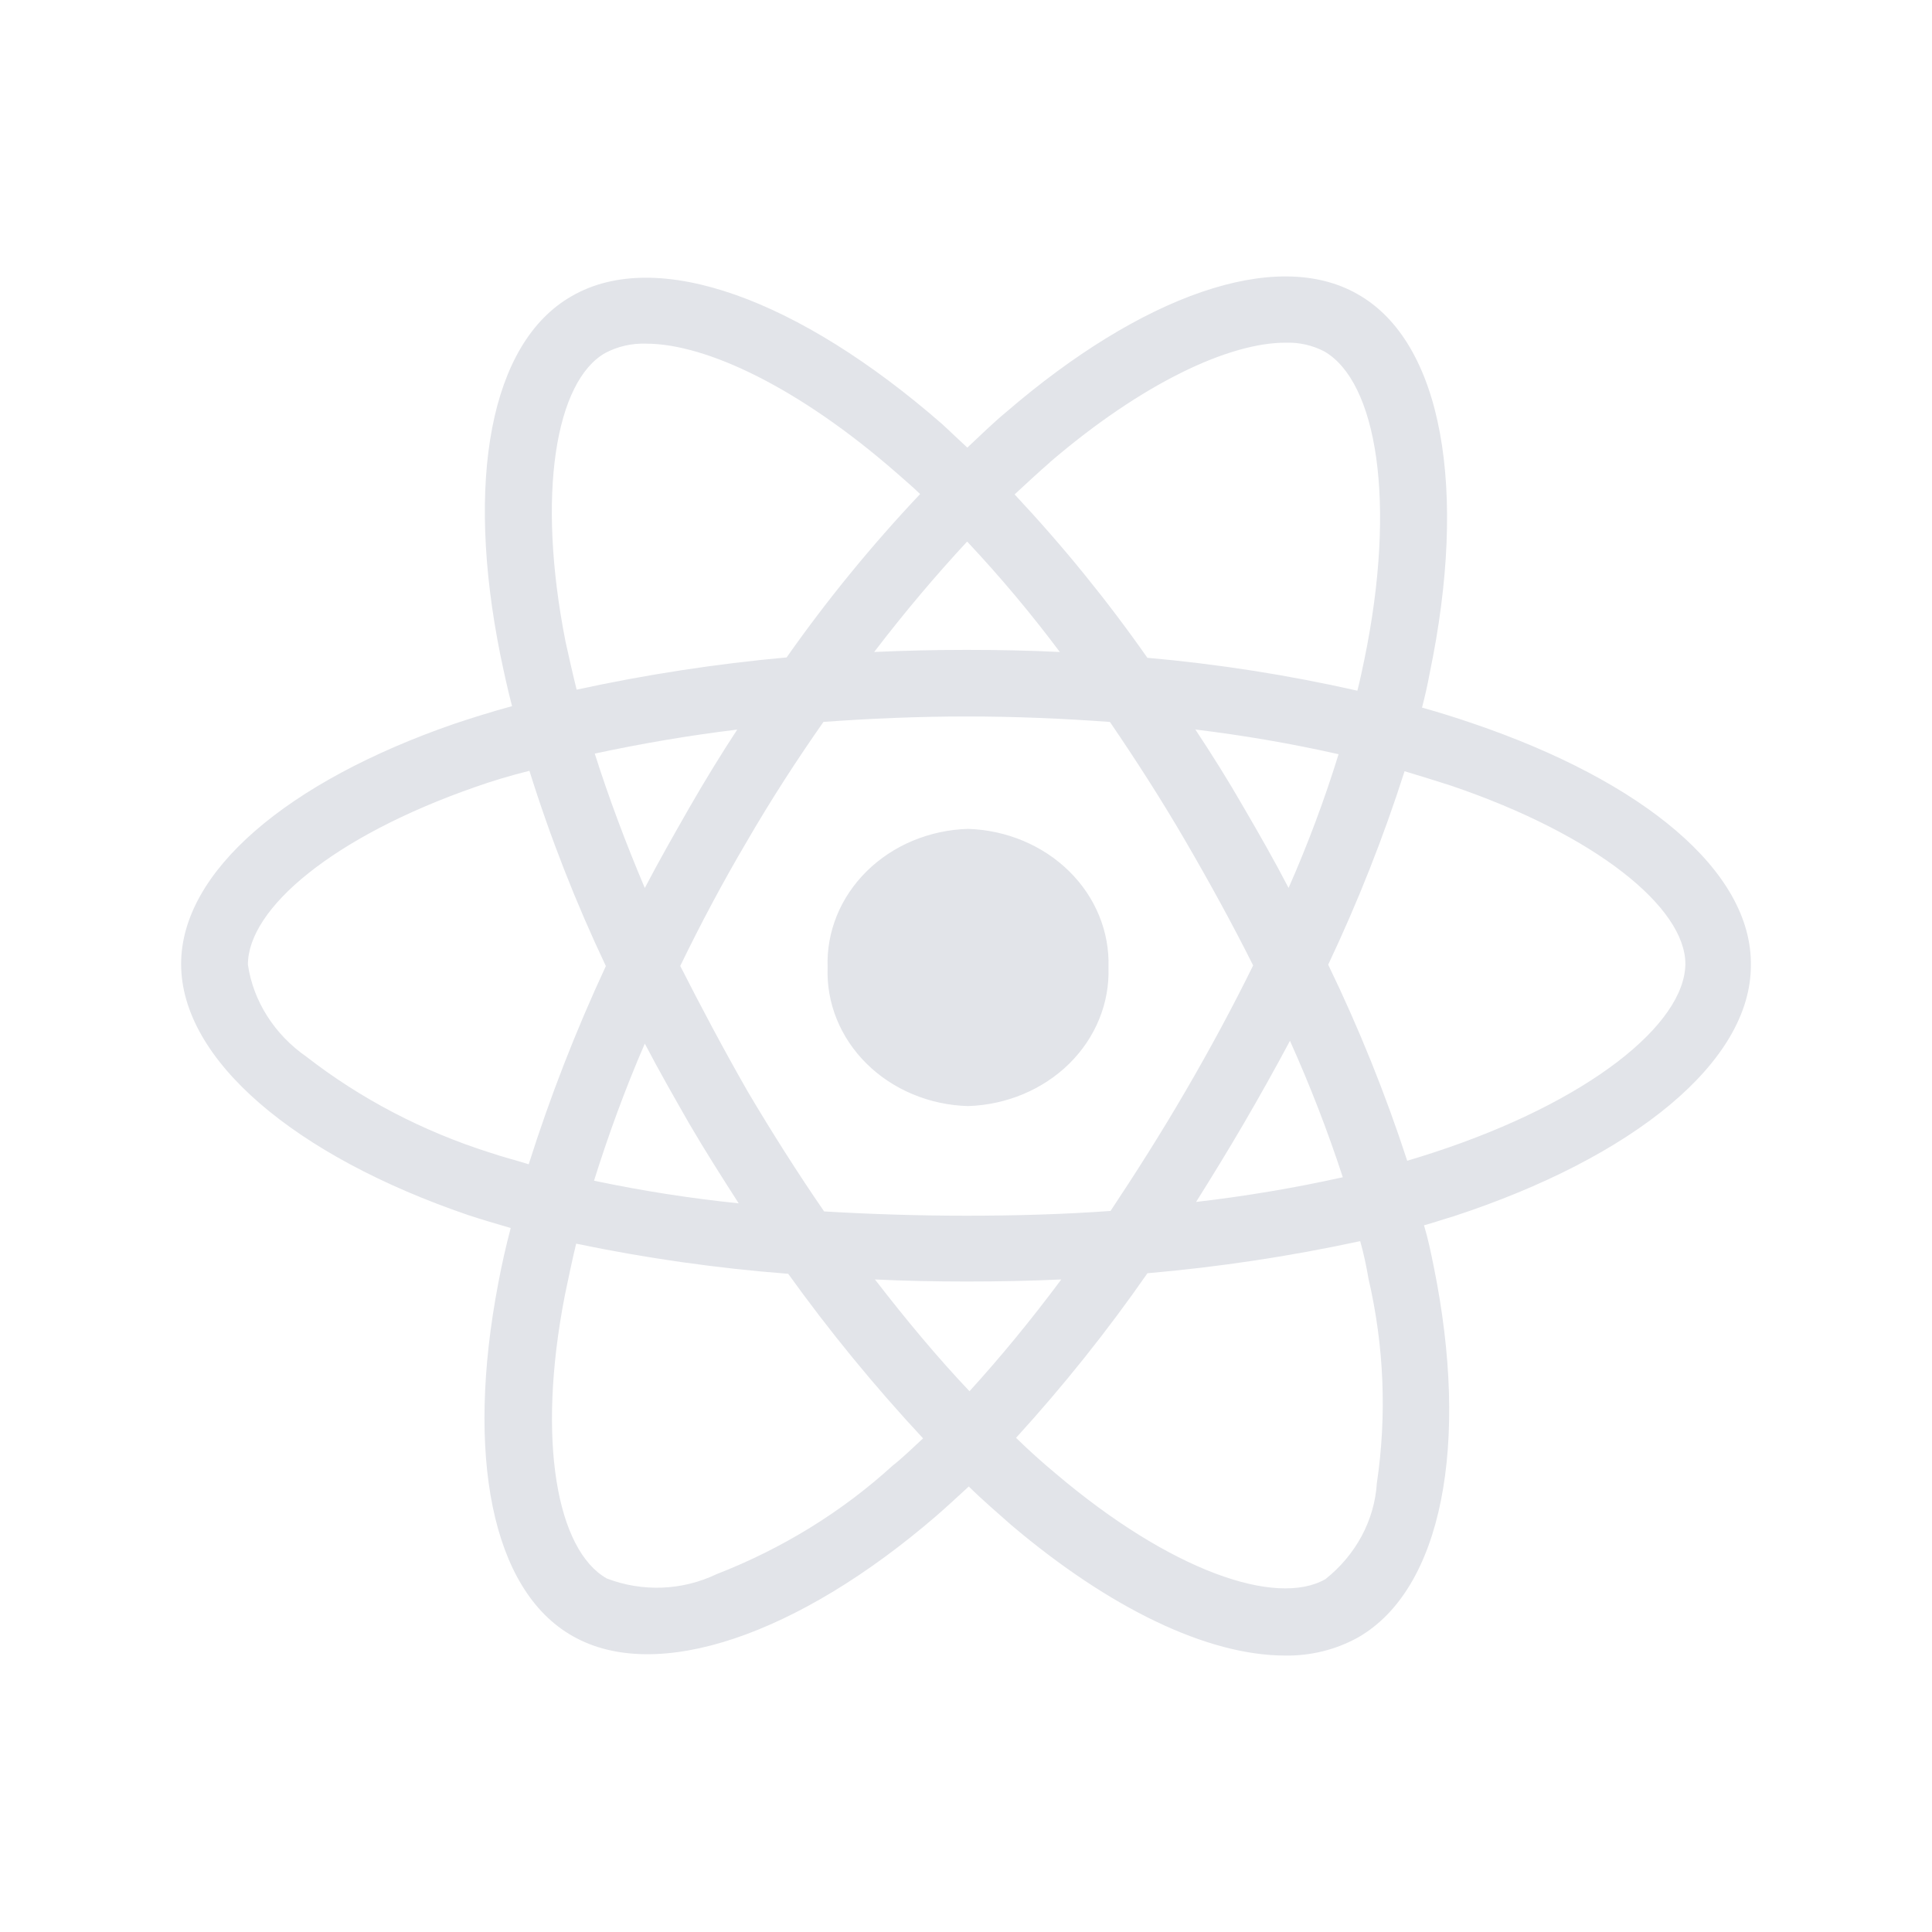
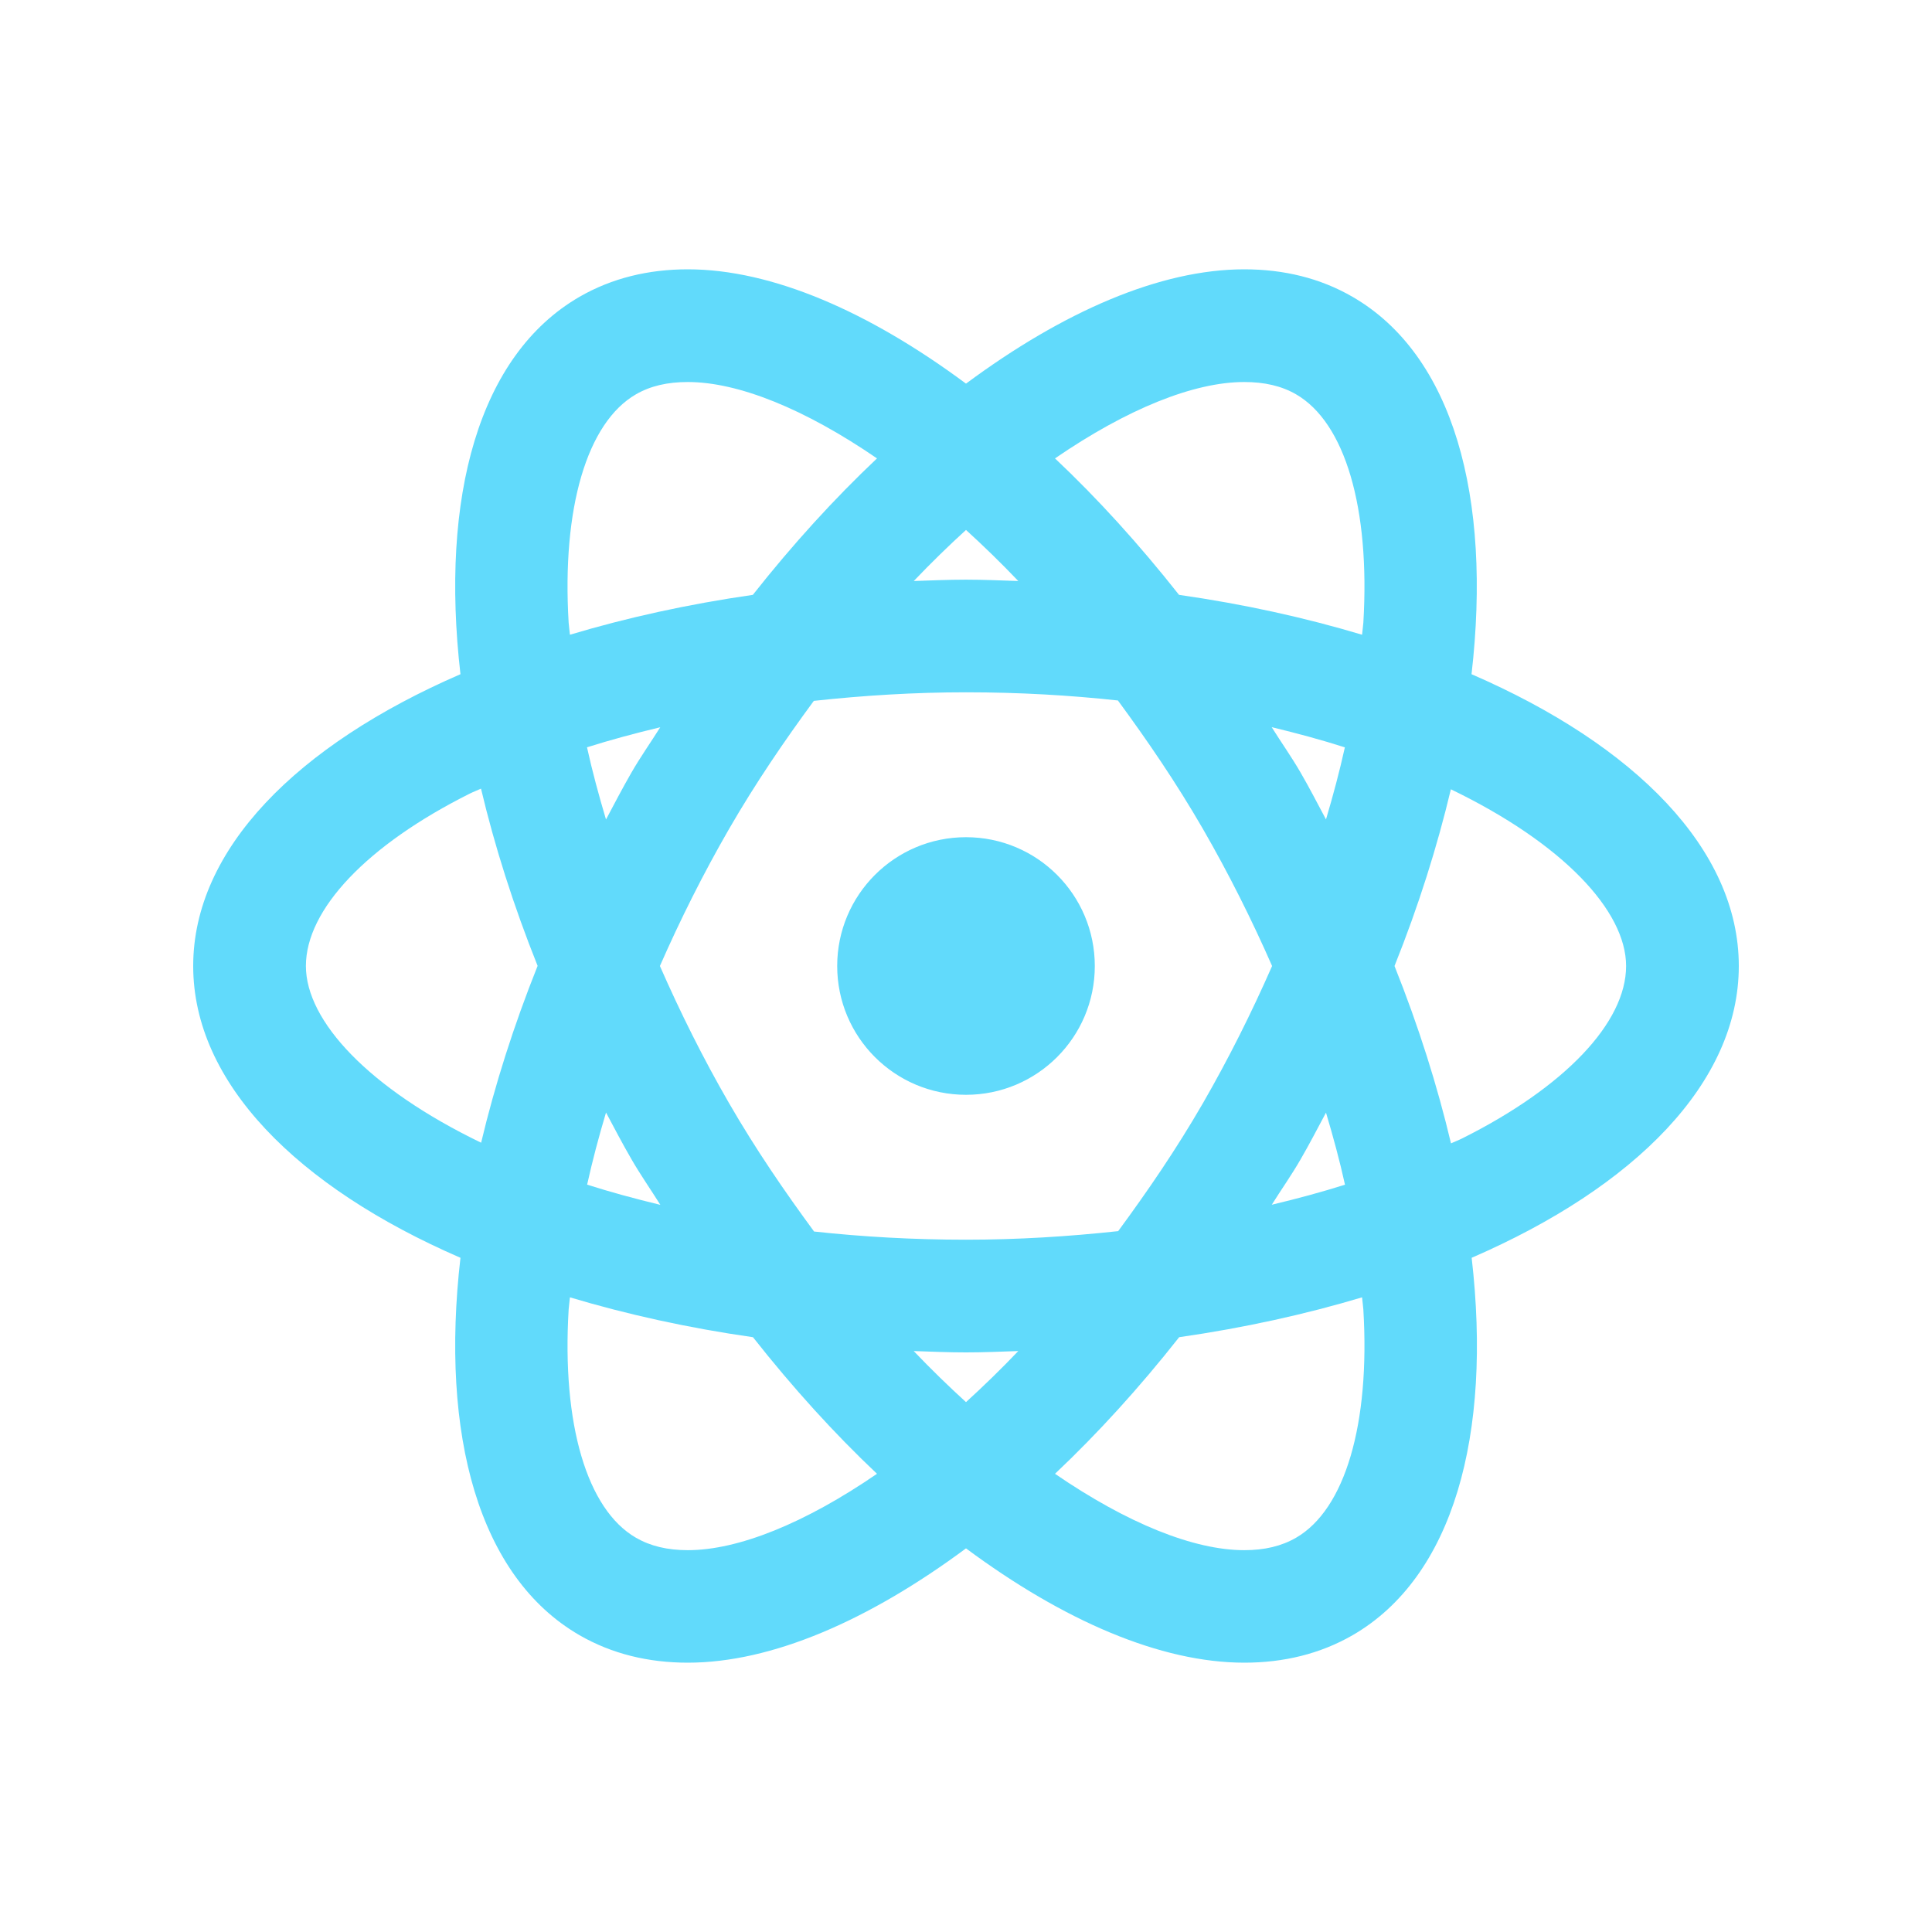
- <svg xmlns="http://www.w3.org/2000/svg" width="32" height="32" viewBox="0 0 32 32" fill="none">
-   <path d="M16.748 25.258C16.517 25.053 16.276 24.848 16.046 24.621C15.861 24.791 15.689 24.951 15.506 25.11C13.227 27.075 10.877 27.893 9.484 27.098C8.137 26.337 7.712 24.088 8.252 21.259C8.309 20.953 8.378 20.646 8.459 20.34C8.217 20.268 7.987 20.203 7.756 20.126C4.888 19.147 3 17.557 3 15.967C3 14.434 4.762 12.946 7.514 11.992C7.822 11.889 8.147 11.787 8.481 11.696C8.404 11.401 8.343 11.117 8.286 10.842C7.709 7.971 8.112 5.677 9.471 4.904C10.887 4.086 13.237 4.961 15.596 7.016C15.734 7.141 15.873 7.278 16.022 7.414C16.241 7.209 16.448 7.005 16.667 6.824C18.901 4.901 21.123 4.097 22.482 4.87C23.898 5.664 24.313 8.118 23.68 11.151C23.645 11.345 23.603 11.526 23.553 11.72C23.841 11.8 24.129 11.891 24.394 11.982C27.203 12.936 29.023 14.424 29 15.991C29 17.592 27.054 19.171 24.07 20.148C23.909 20.194 23.748 20.251 23.586 20.295C23.655 20.523 23.701 20.75 23.747 20.977C24.345 23.919 23.885 26.326 22.492 27.122C22.126 27.325 21.705 27.429 21.279 27.421C20.002 27.419 18.381 26.642 16.748 25.258ZM19.005 21.089C18.344 22.04 17.617 22.951 16.829 23.815C17.048 24.029 17.267 24.225 17.485 24.406C19.385 26.019 21.135 26.621 21.953 26.156C22.203 25.957 22.407 25.714 22.554 25.441C22.7 25.167 22.786 24.87 22.805 24.566C22.972 23.439 22.925 22.293 22.667 21.181C22.632 20.977 22.59 20.772 22.529 20.557C21.369 20.808 20.191 20.986 19.005 21.089ZM9.356 21.453C8.884 23.874 9.229 25.678 10.049 26.144C10.339 26.256 10.653 26.308 10.967 26.296C11.282 26.284 11.589 26.207 11.869 26.073C12.954 25.651 13.943 25.042 14.782 24.278C14.955 24.142 15.116 23.983 15.289 23.824C14.484 22.959 13.738 22.049 13.055 21.098C11.873 21.007 10.7 20.84 9.543 20.599C9.471 20.896 9.413 21.18 9.356 21.453ZM16.058 23.043C16.565 22.486 17.071 21.873 17.578 21.192C17.071 21.215 16.542 21.226 16.012 21.226C15.482 21.226 14.987 21.215 14.492 21.192C15.009 21.861 15.529 22.486 16.058 23.043ZM13.639 11.957C13.201 12.582 12.775 13.239 12.372 13.934C11.97 14.615 11.602 15.308 11.267 15.999C11.613 16.68 11.981 17.373 12.384 18.078C12.787 18.759 13.213 19.43 13.65 20.065C14.41 20.11 15.205 20.136 16.011 20.136C16.817 20.136 17.622 20.113 18.394 20.057C18.809 19.433 19.235 18.762 19.638 18.069C20.042 17.376 20.421 16.672 20.756 15.991C20.421 15.321 20.041 14.628 19.638 13.935C19.235 13.241 18.809 12.582 18.384 11.958C17.613 11.901 16.817 11.867 16.012 11.867C15.206 11.867 14.411 11.901 13.639 11.957ZM9.839 19.556C10.63 19.723 11.429 19.848 12.235 19.931C11.958 19.499 11.682 19.067 11.417 18.613C11.164 18.17 10.91 17.727 10.68 17.285C10.346 18.056 10.07 18.819 9.839 19.556ZM20.605 18.602C20.34 19.056 20.075 19.487 19.811 19.908C20.628 19.813 21.44 19.677 22.241 19.499C21.991 18.733 21.698 17.978 21.366 17.239C21.124 17.693 20.87 18.147 20.605 18.602ZM7.87 13.036C5.522 13.854 4.106 15.045 4.106 15.978C4.15 16.278 4.259 16.567 4.425 16.828C4.591 17.09 4.811 17.318 5.072 17.5C5.971 18.199 7.002 18.738 8.112 19.09C8.319 19.161 8.538 19.215 8.757 19.284C9.111 18.166 9.538 17.07 10.035 16.001C9.537 14.95 9.114 13.87 8.769 12.767C8.458 12.844 8.158 12.934 7.87 13.036ZM21.999 15.978C22.51 17.034 22.947 18.119 23.308 19.226C23.459 19.18 23.608 19.135 23.746 19.089C26.314 18.249 27.906 16.965 27.915 15.966C27.915 15.035 26.441 13.83 24.034 13.013C23.792 12.934 23.528 12.854 23.264 12.774C22.915 13.866 22.492 14.935 21.999 15.978ZM20.595 13.366C20.86 13.82 21.113 14.264 21.343 14.707C21.662 13.983 21.939 13.243 22.171 12.492C21.389 12.316 20.598 12.18 19.799 12.083C20.076 12.502 20.341 12.923 20.595 13.366ZM9.851 12.482C10.082 13.209 10.358 13.947 10.68 14.708C10.911 14.265 11.164 13.822 11.417 13.379C11.671 12.937 11.935 12.505 12.211 12.084C11.383 12.185 10.6 12.321 9.851 12.482ZM17.393 7.655C17.197 7.825 17.002 8.007 16.805 8.189C17.605 9.043 18.34 9.947 19.004 10.895C20.176 10.999 21.338 11.181 22.482 11.44C22.528 11.27 22.559 11.099 22.597 10.929C23.137 8.317 22.805 6.317 21.93 5.818C21.737 5.719 21.52 5.669 21.299 5.676C20.359 5.672 18.915 6.349 17.393 7.653V7.655ZM10.024 5.847C9.206 6.312 8.883 8.175 9.367 10.628C9.425 10.89 9.483 11.15 9.551 11.423C10.696 11.174 11.858 10.995 13.029 10.889C13.696 9.94 14.435 9.036 15.24 8.183C15.113 8.058 14.975 7.945 14.848 7.831C13.246 6.431 11.705 5.692 10.699 5.692C10.463 5.684 10.229 5.738 10.024 5.847ZM17.554 10.799C17.079 10.164 16.567 9.553 16.019 8.97C15.502 9.526 14.983 10.14 14.479 10.799C14.985 10.776 15.492 10.764 16.01 10.764C16.529 10.764 17.047 10.774 17.554 10.799ZM13.708 16.024C13.697 15.732 13.749 15.441 13.86 15.167C13.971 14.894 14.14 14.643 14.356 14.43C14.572 14.217 14.831 14.045 15.119 13.925C15.407 13.805 15.718 13.738 16.034 13.729C16.671 13.749 17.274 14.002 17.71 14.432C18.146 14.862 18.38 15.434 18.36 16.024C18.38 16.613 18.147 17.186 17.711 17.617C17.274 18.047 16.671 18.3 16.033 18.32C15.717 18.311 15.406 18.245 15.118 18.124C14.83 18.004 14.57 17.832 14.354 17.618C14.138 17.405 13.97 17.154 13.859 16.881C13.748 16.607 13.697 16.316 13.708 16.024Z" fill="#E2E4E9" />
+ <svg xmlns="http://www.w3.org/2000/svg" viewBox="0,0,256,256" width="30px" height="30px" fill-rule="nonzero">
+   <g fill="#61dafb" fill-rule="nonzero" stroke="none" stroke-width="1" stroke-linecap="butt" stroke-linejoin="miter" stroke-miterlimit="10" stroke-dasharray="" stroke-dashoffset="0" font-family="none" font-weight="none" font-size="none" text-anchor="none" style="mix-blend-mode: normal">
+     <g transform="scale(8.53333,8.53333)">
+       <path d="M10.68,4.182c-0.611,0 -1.178,0.137 -1.68,0.426c-1.569,0.906 -2.166,3.113 -1.85,5.861c-2.538,1.1 -4.15,2.72 -4.15,4.531c0,1.811 1.613,3.431 4.15,4.531c-0.316,2.748 0.281,4.956 1.85,5.861c0.501,0.289 1.068,0.426 1.68,0.426c1.303,0 2.808,-0.654 4.32,-1.775c1.512,1.122 3.02,1.775 4.322,1.775c0.611,0 1.178,-0.137 1.68,-0.426c1.569,-0.906 2.166,-3.113 1.85,-5.861c2.537,-1.1 4.148,-2.72 4.148,-4.531c0,-1.811 -1.613,-3.431 -4.15,-4.531c0.316,-2.748 -0.281,-4.956 -1.85,-5.861c-0.501,-0.29 -1.068,-0.426 -1.68,-0.426c-1.303,0 -2.808,0.654 -4.32,1.775c-1.512,-1.122 -3.018,-1.775 -4.32,-1.775zM10.68,5.932c0.782,0 1.815,0.416 2.938,1.186c-0.66,0.623 -1.306,1.331 -1.928,2.119c-1.008,0.145 -1.959,0.355 -2.84,0.619c-0.005,-0.061 -0.016,-0.125 -0.02,-0.186c-0.107,-1.78 0.284,-3.107 1.045,-3.547c0.225,-0.13 0.488,-0.191 0.805,-0.191zM19.32,5.932c0.316,0 0.58,0.061 0.805,0.191c0.761,0.439 1.152,1.767 1.045,3.547c-0.004,0.06 -0.015,0.124 -0.02,0.186c-0.881,-0.264 -1.833,-0.475 -2.842,-0.619c-0.622,-0.788 -1.266,-1.497 -1.926,-2.119c1.122,-0.77 2.156,-1.186 2.938,-1.186zM15,8.229c0.271,0.247 0.54,0.508 0.812,0.793c-0.27,-0.009 -0.538,-0.021 -0.812,-0.021c-0.274,0 -0.541,0.012 -0.811,0.021c0.272,-0.285 0.54,-0.546 0.811,-0.793zM15,10.75c0.829,0 1.614,0.046 2.359,0.127c0.454,0.618 0.902,1.271 1.322,1.998c0.402,0.697 0.758,1.41 1.072,2.125c-0.314,0.715 -0.67,1.429 -1.072,2.127c-0.419,0.725 -0.865,1.374 -1.318,1.99c-0.772,0.084 -1.563,0.133 -2.363,0.133c-0.829,0 -1.614,-0.046 -2.359,-0.127c-0.454,-0.618 -0.902,-1.269 -1.322,-1.996c-0.403,-0.697 -0.758,-1.412 -1.072,-2.127c0.314,-0.715 0.67,-1.428 1.072,-2.125c0.419,-0.725 0.865,-1.376 1.318,-1.992c0.772,-0.084 1.563,-0.133 2.363,-0.133zM19.746,11.291c0.397,0.096 0.778,0.199 1.137,0.314c-0.081,0.367 -0.181,0.741 -0.293,1.119c-0.129,-0.241 -0.253,-0.484 -0.393,-0.725c-0.143,-0.248 -0.302,-0.47 -0.451,-0.709zM10.252,11.293c-0.149,0.238 -0.307,0.46 -0.449,0.707c-0.139,0.241 -0.264,0.483 -0.393,0.725c-0.113,-0.379 -0.214,-0.753 -0.295,-1.121c0.365,-0.115 0.746,-0.218 1.137,-0.311zM7.469,12.246c0.211,0.89 0.503,1.812 0.879,2.752c-0.375,0.938 -0.666,1.858 -0.877,2.746c-1.741,-0.841 -2.721,-1.888 -2.721,-2.744c0,-0.879 0.952,-1.881 2.547,-2.678c0.054,-0.027 0.116,-0.05 0.172,-0.076zM22.529,12.256c1.741,0.841 2.721,1.888 2.721,2.744c0,0.879 -0.952,1.881 -2.547,2.678c-0.054,0.027 -0.116,0.05 -0.172,0.076c-0.211,-0.89 -0.501,-1.813 -0.877,-2.754c0.375,-0.937 0.664,-1.857 0.875,-2.744zM15,13c-1.105,0 -2,0.895 -2,2c0,1.105 0.895,2 2,2c1.105,0 2,-0.895 2,-2c0,-1.105 -0.895,-2 -2,-2zM9.41,17.275c0.129,0.242 0.255,0.484 0.395,0.725c0.143,0.248 0.3,0.471 0.449,0.709c-0.397,-0.096 -0.778,-0.199 -1.137,-0.314c0.081,-0.367 0.18,-0.741 0.293,-1.119zM20.59,17.277c0.113,0.378 0.214,0.752 0.295,1.119c-0.365,0.115 -0.746,0.218 -1.137,0.311c0.149,-0.238 0.307,-0.46 0.449,-0.707c0.139,-0.24 0.264,-0.482 0.393,-0.723zM8.85,20.145c0.881,0.264 1.833,0.475 2.842,0.619c0.622,0.789 1.266,1.498 1.926,2.121c-1.122,0.77 -2.156,1.186 -2.938,1.186c-0.316,0 -0.58,-0.063 -0.805,-0.193c-0.761,-0.439 -1.152,-1.765 -1.045,-3.545c0.004,-0.061 0.015,-0.126 0.02,-0.188zM21.15,20.145c0.005,0.062 0.016,0.126 0.02,0.188c0.107,1.78 -0.284,3.105 -1.045,3.545c-0.225,0.13 -0.488,0.193 -0.805,0.193c-0.782,0 -1.815,-0.416 -2.938,-1.186c0.66,-0.623 1.306,-1.332 1.928,-2.121c1.008,-0.145 1.959,-0.355 2.84,-0.619zM14.188,20.979c0.27,0.009 0.538,0.021 0.812,0.021c0.274,0 0.543,-0.012 0.812,-0.021c-0.272,0.285 -0.541,0.546 -0.812,0.793c-0.271,-0.247 -0.54,-0.508 -0.812,-0.793z" />
+     </g>
+   </g>
</svg>
